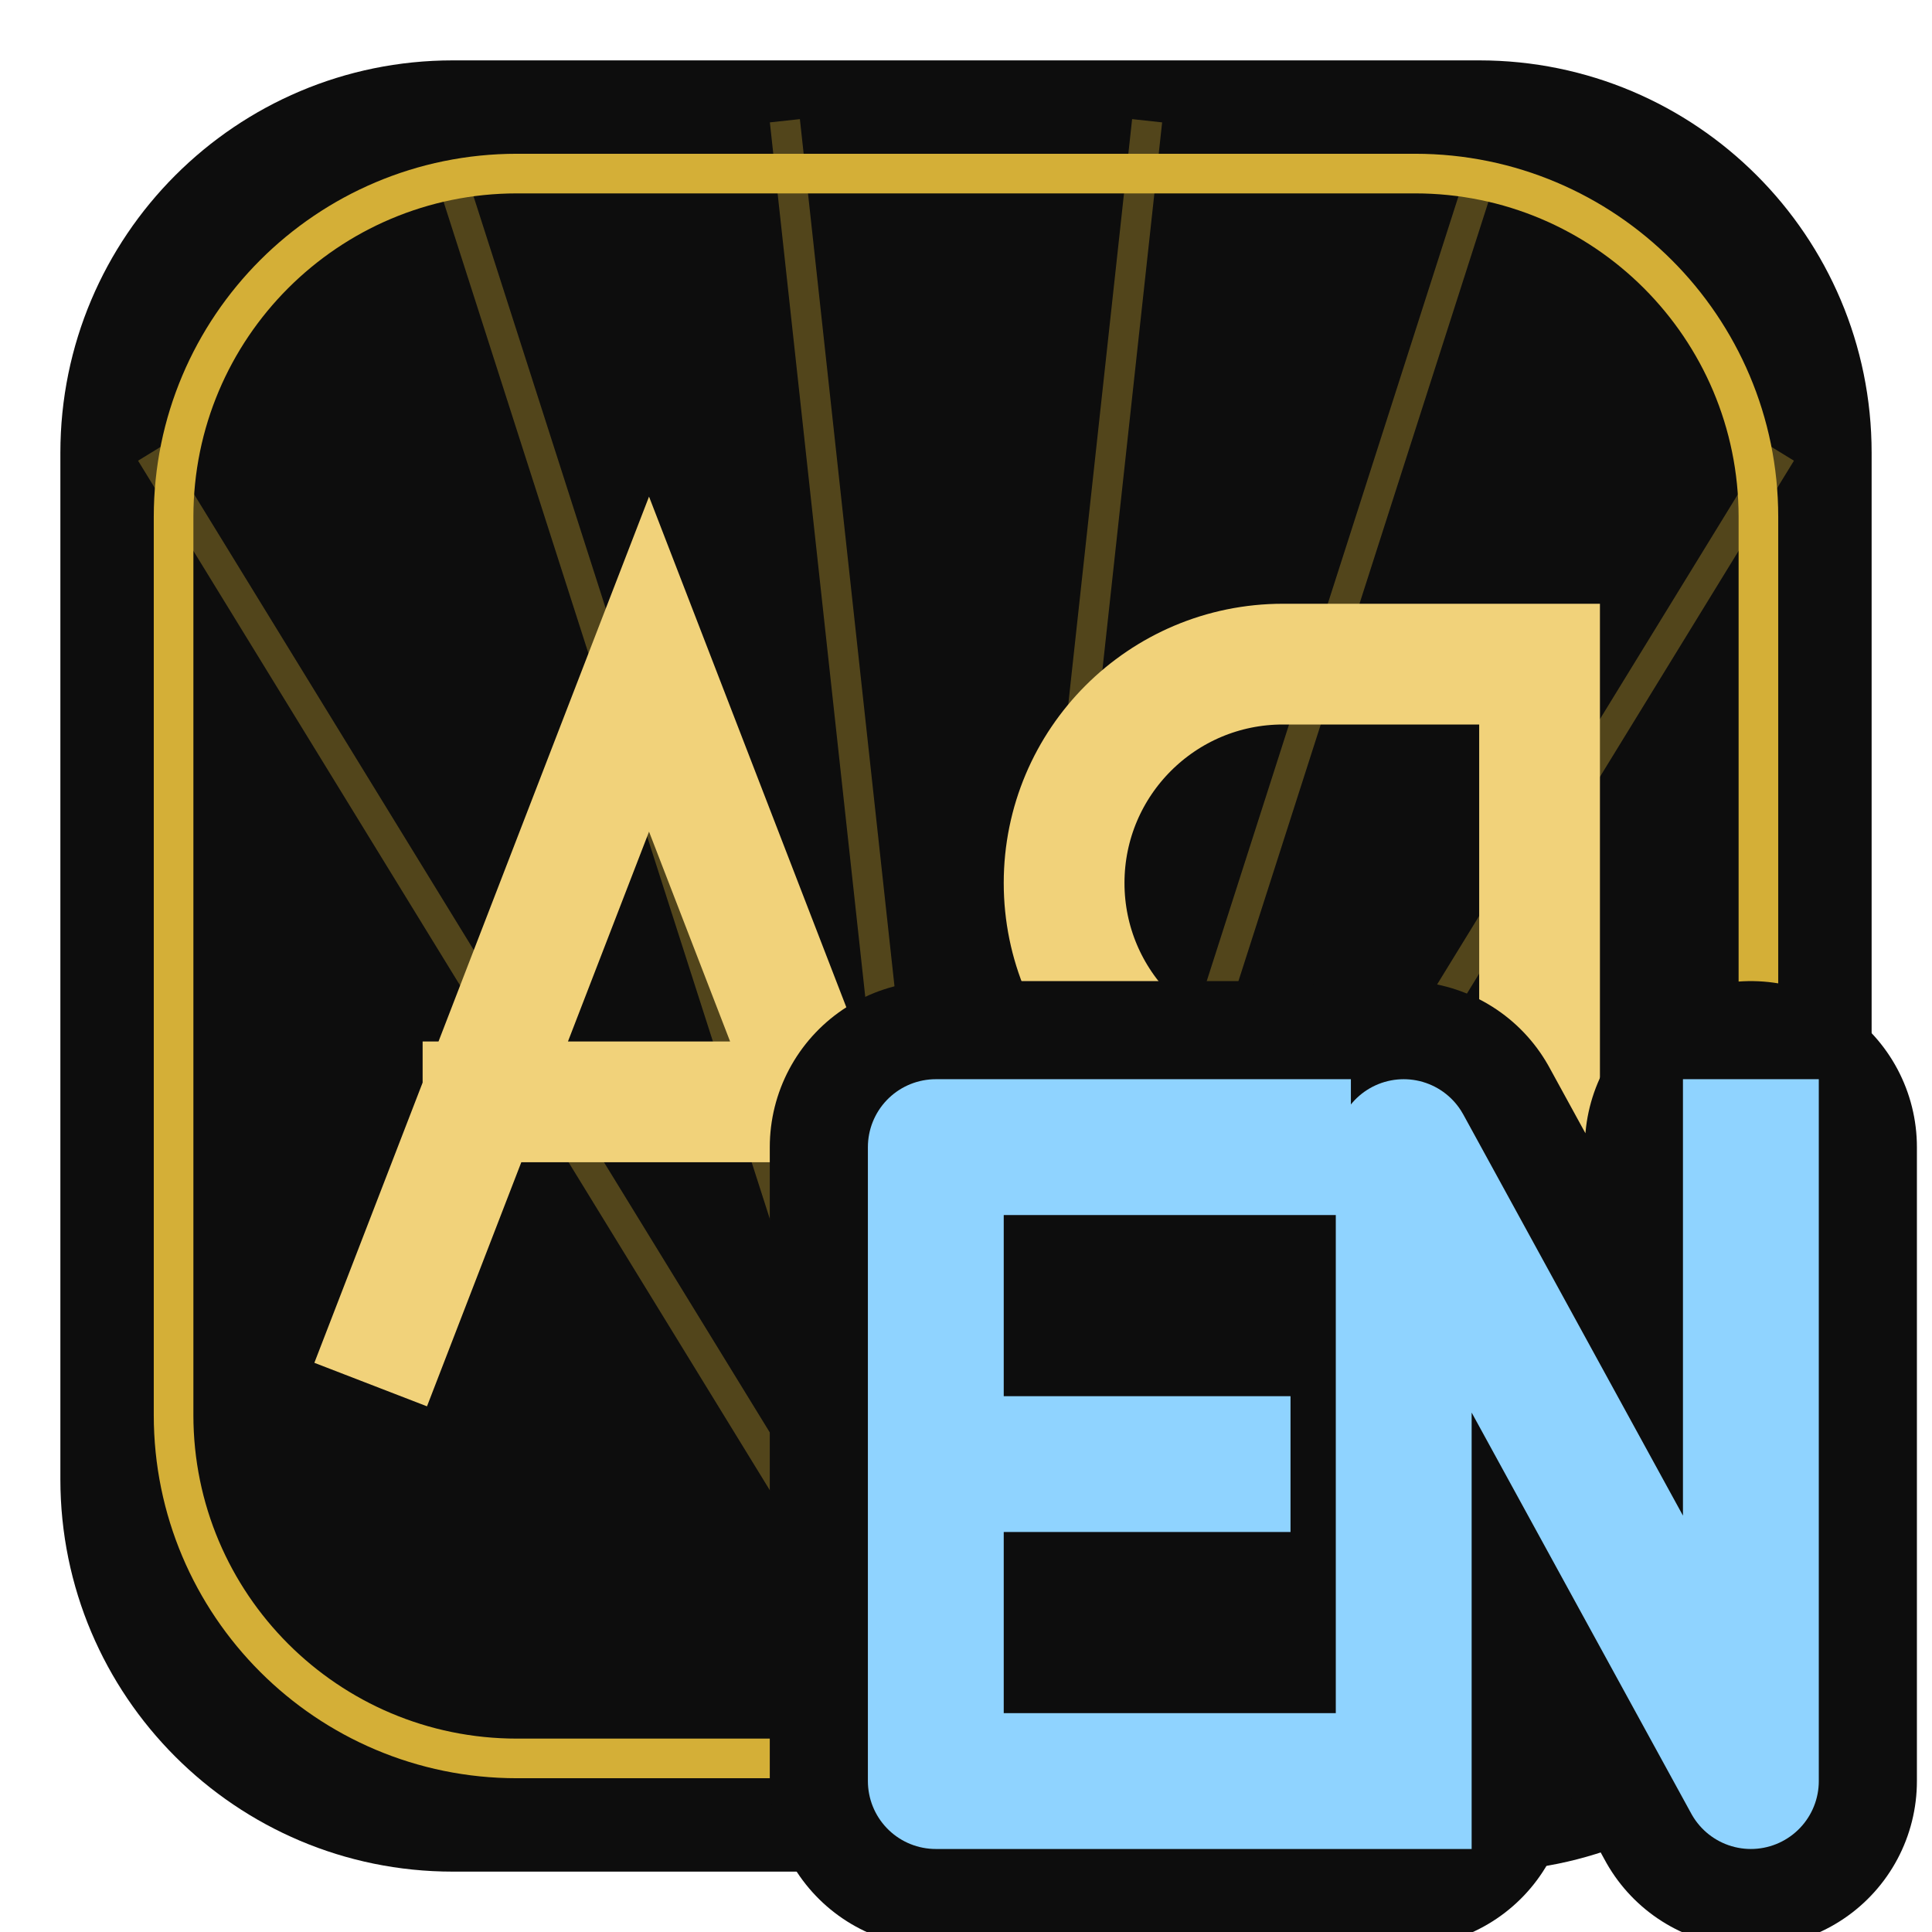
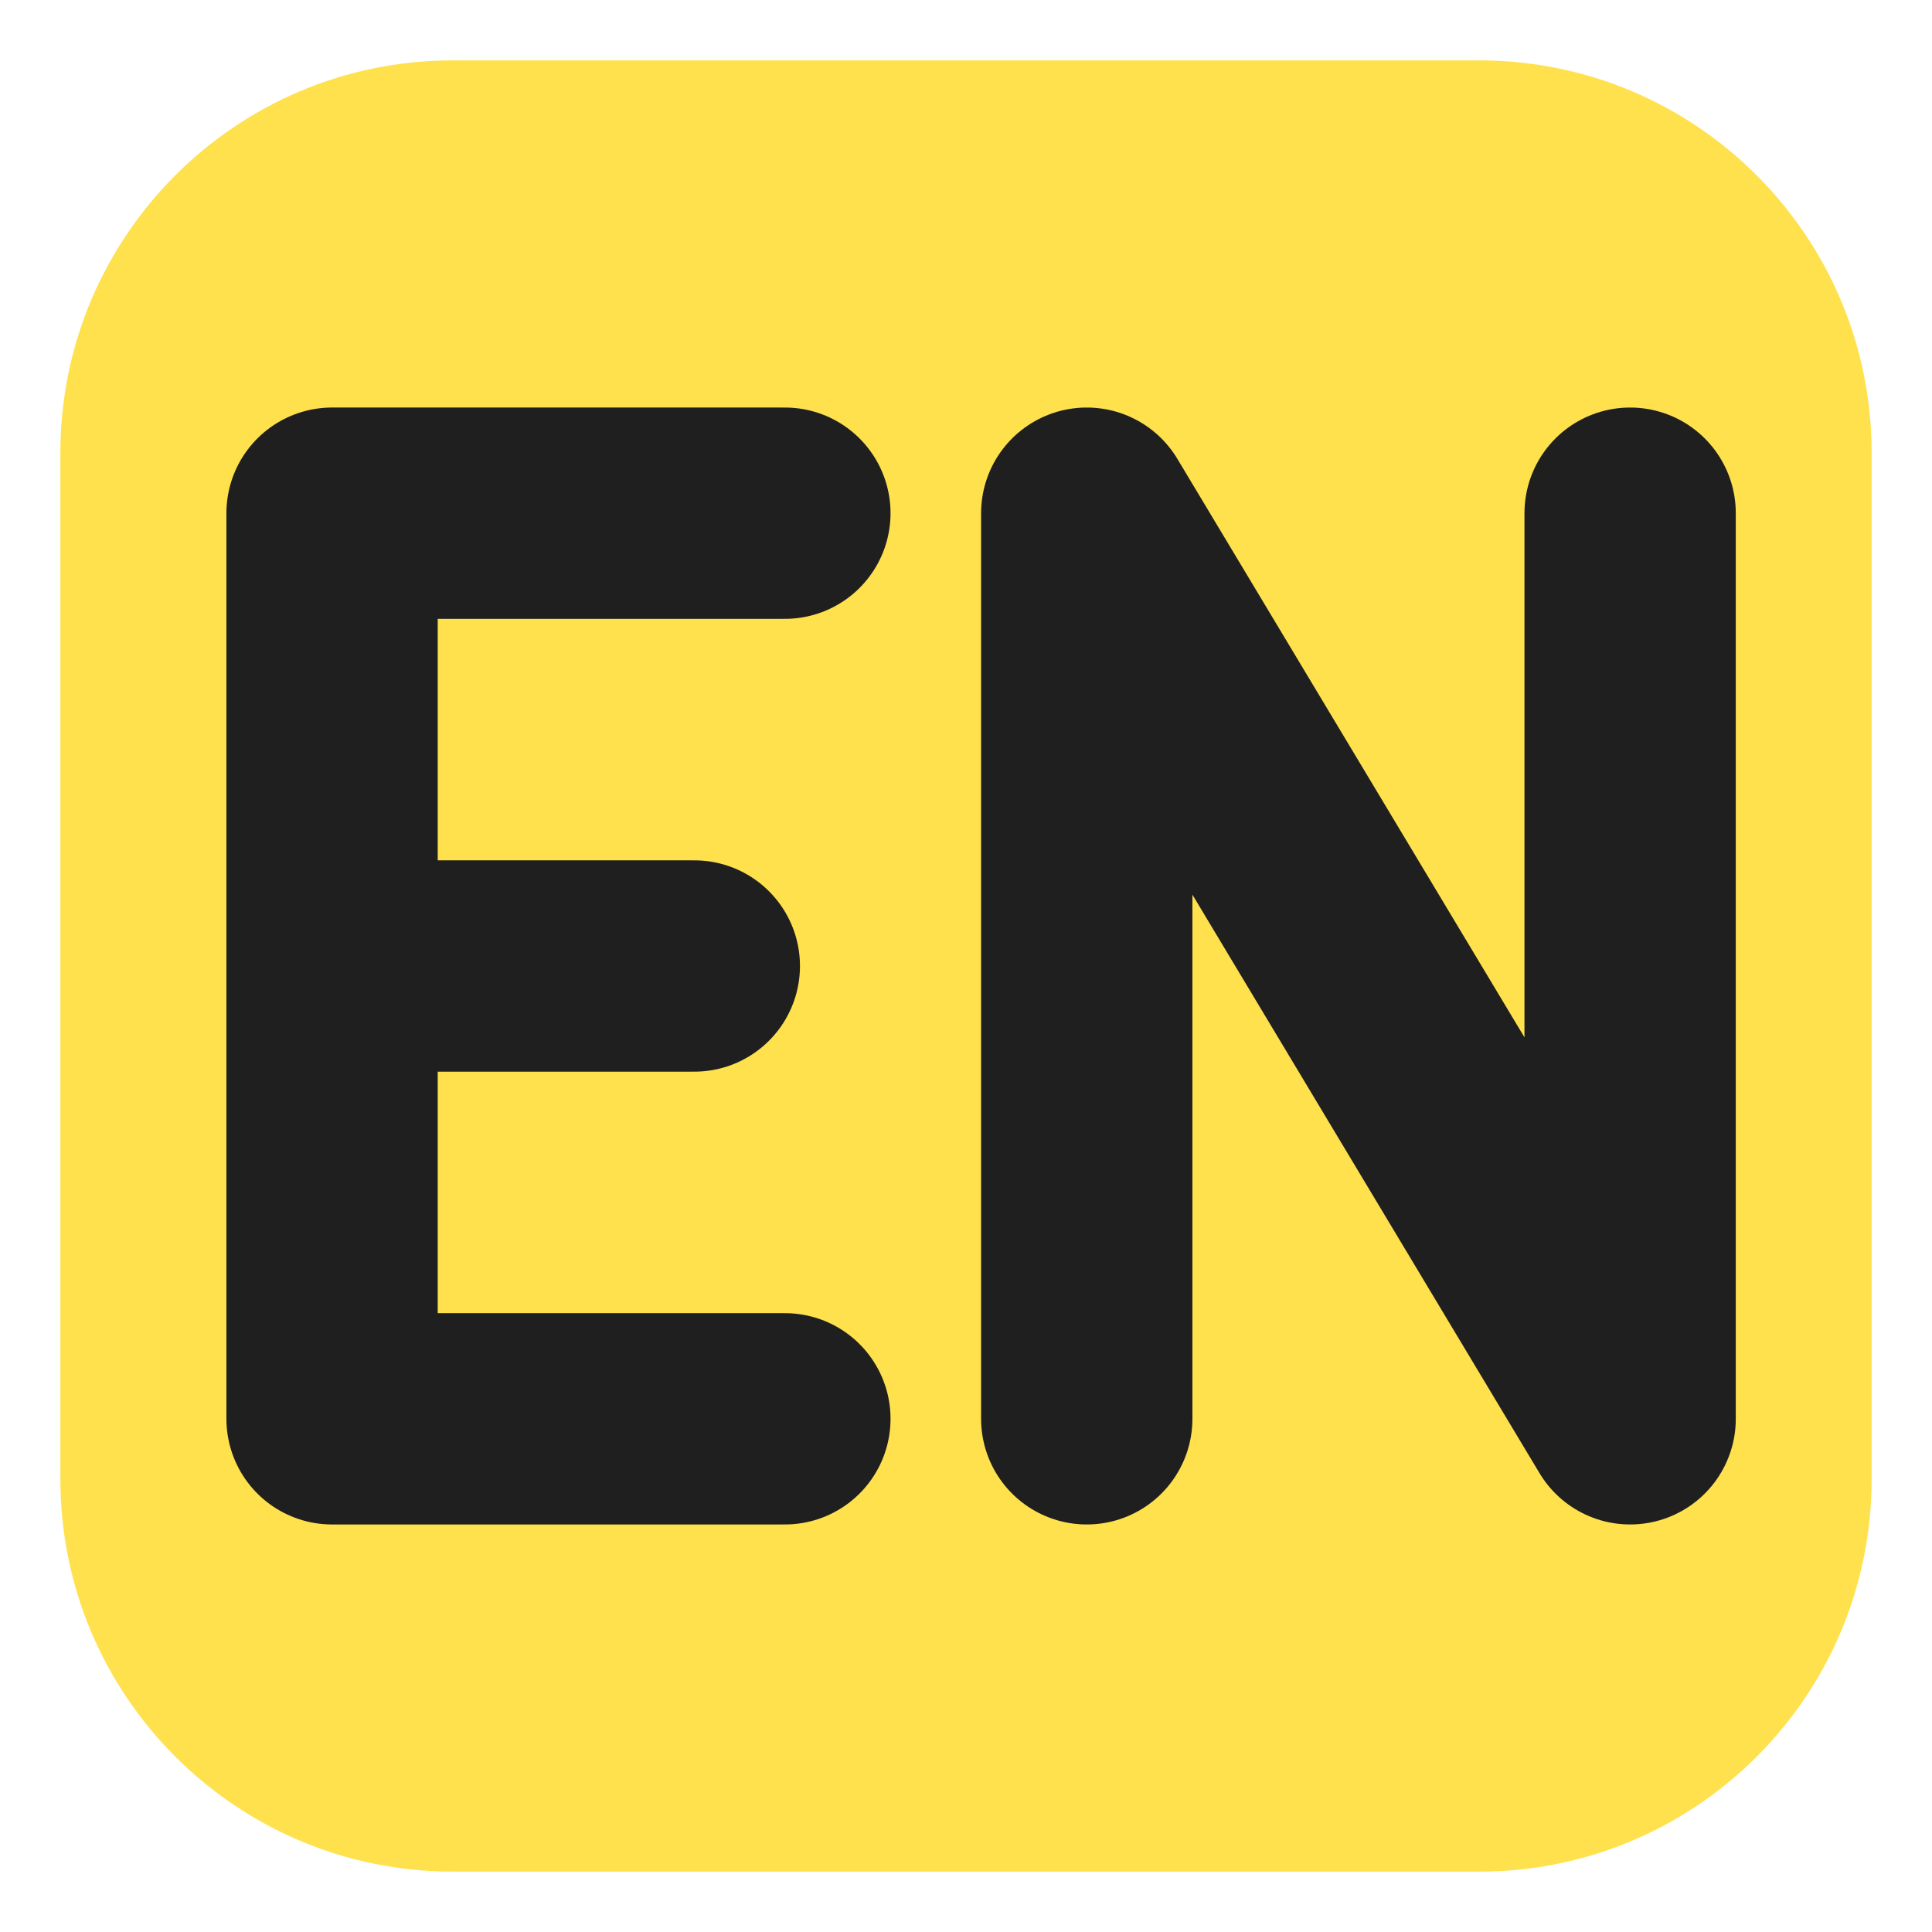
<svg xmlns="http://www.w3.org/2000/svg" viewBox="0 0 256 256">
-   <rect x="8" y="8" width="240" height="240" rx="52" fill="#0d0d0d" />
-   <g stroke="#d4af37" stroke-width="4" opacity=".35">
-     <path d="M128 236 L20 60 M128 236 L60 24 M128 236 L104 16 M128 236 L152 16 M128 236 L196 24 M128 236 L236 60" />
-   </g>
-   <rect x="8" y="8" width="240" height="240" rx="52" fill="none" stroke="#d4af37" stroke-width="6" transform="translate(16 16) scale(.875)" />
-   <path d="M52 176 L86 88 L120 176 M64 146 H108 M204 176 V88 H170 A29 29 0 0 0 170 146 H204 M176 146 L140 176" fill="none" stroke="#f1d27a" stroke-width="16" stroke-linecap="square" stroke-linejoin="miter" />
-   <path d="M170 152 H124 V236 H170 M124 194 H162 M186 236 V152 L232 236 V152" fill="none" stroke="#0d0d0d" stroke-width="44" stroke-linejoin="round" stroke-linecap="round" />
-   <path d="M170 152 H124 V236 H170 M124 194 H162 M186 236 V152 L232 236 V152" fill="none" stroke="#8fd3ff" stroke-width="18" stroke-linejoin="round" stroke-linecap="square" />
+   <rect x="8" y="8" width="240" height="240" rx="52" fill="#ffe14d" />
+   <path d="M104 68 H44 V188 H104 M44 128 H92 M144 188 V68 L216 188 V68" fill="none" stroke="#1f1f1f" stroke-width="28" stroke-linecap="round" stroke-linejoin="round" />
</svg>
